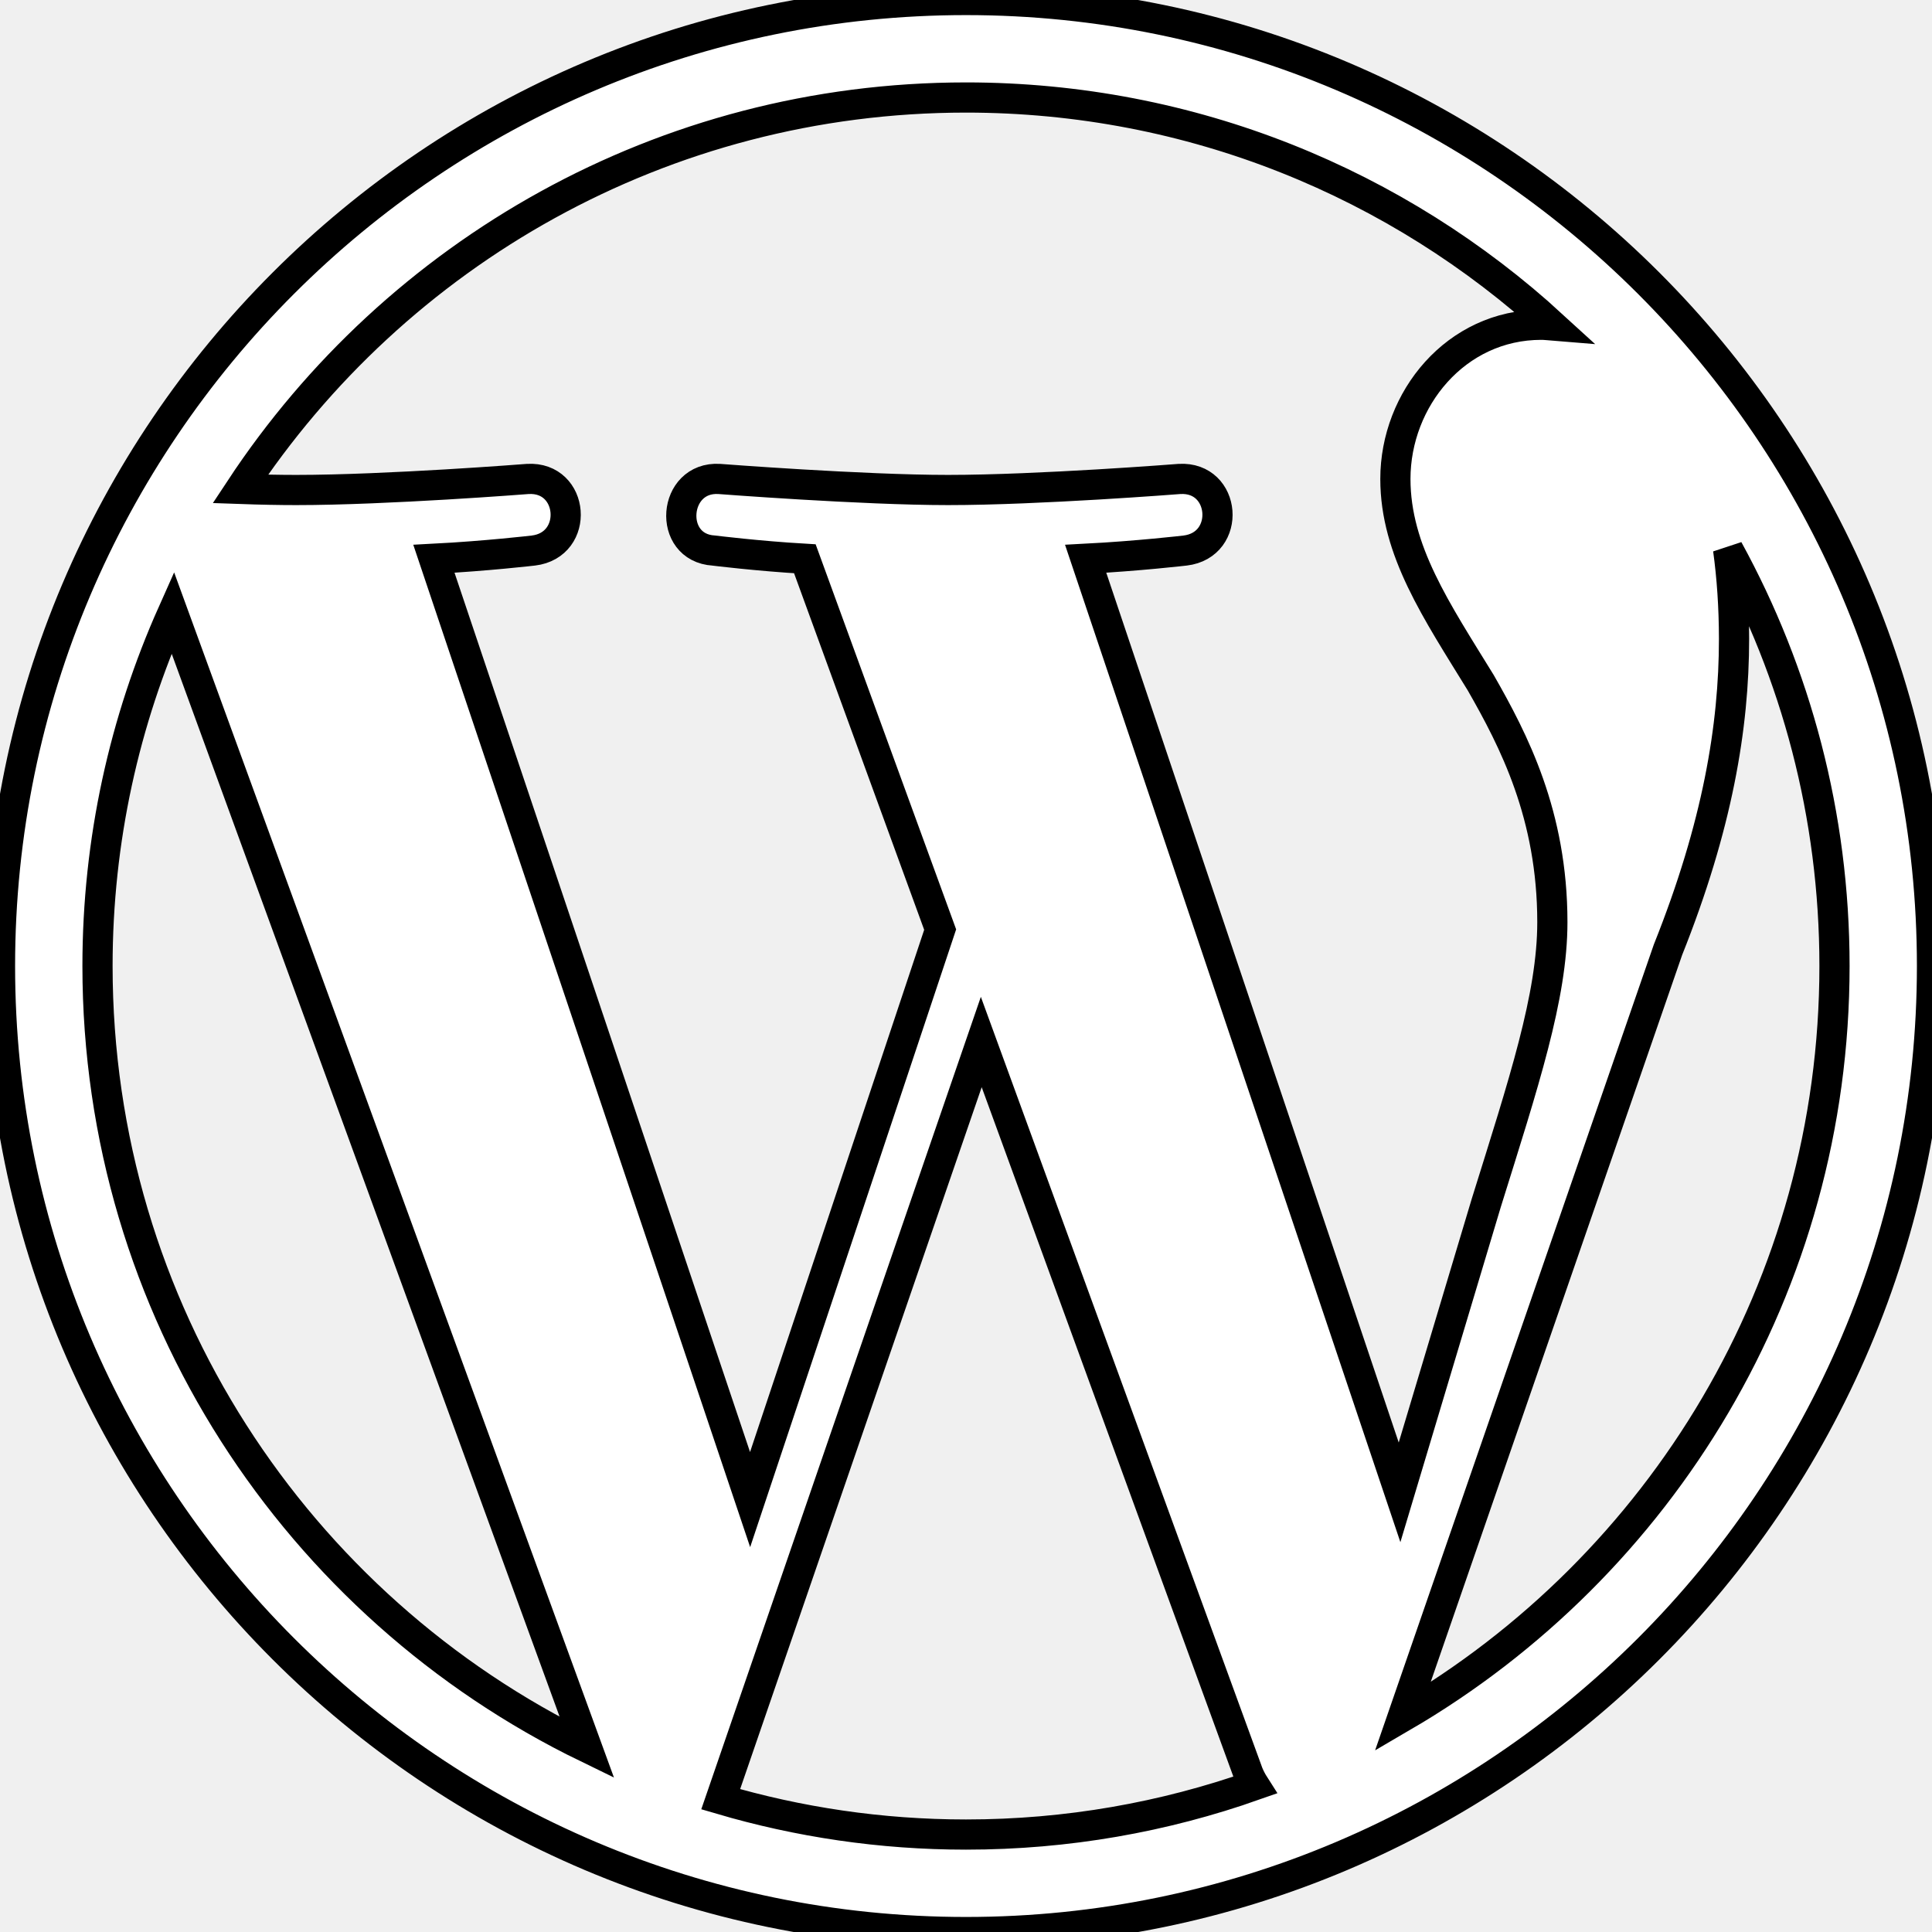
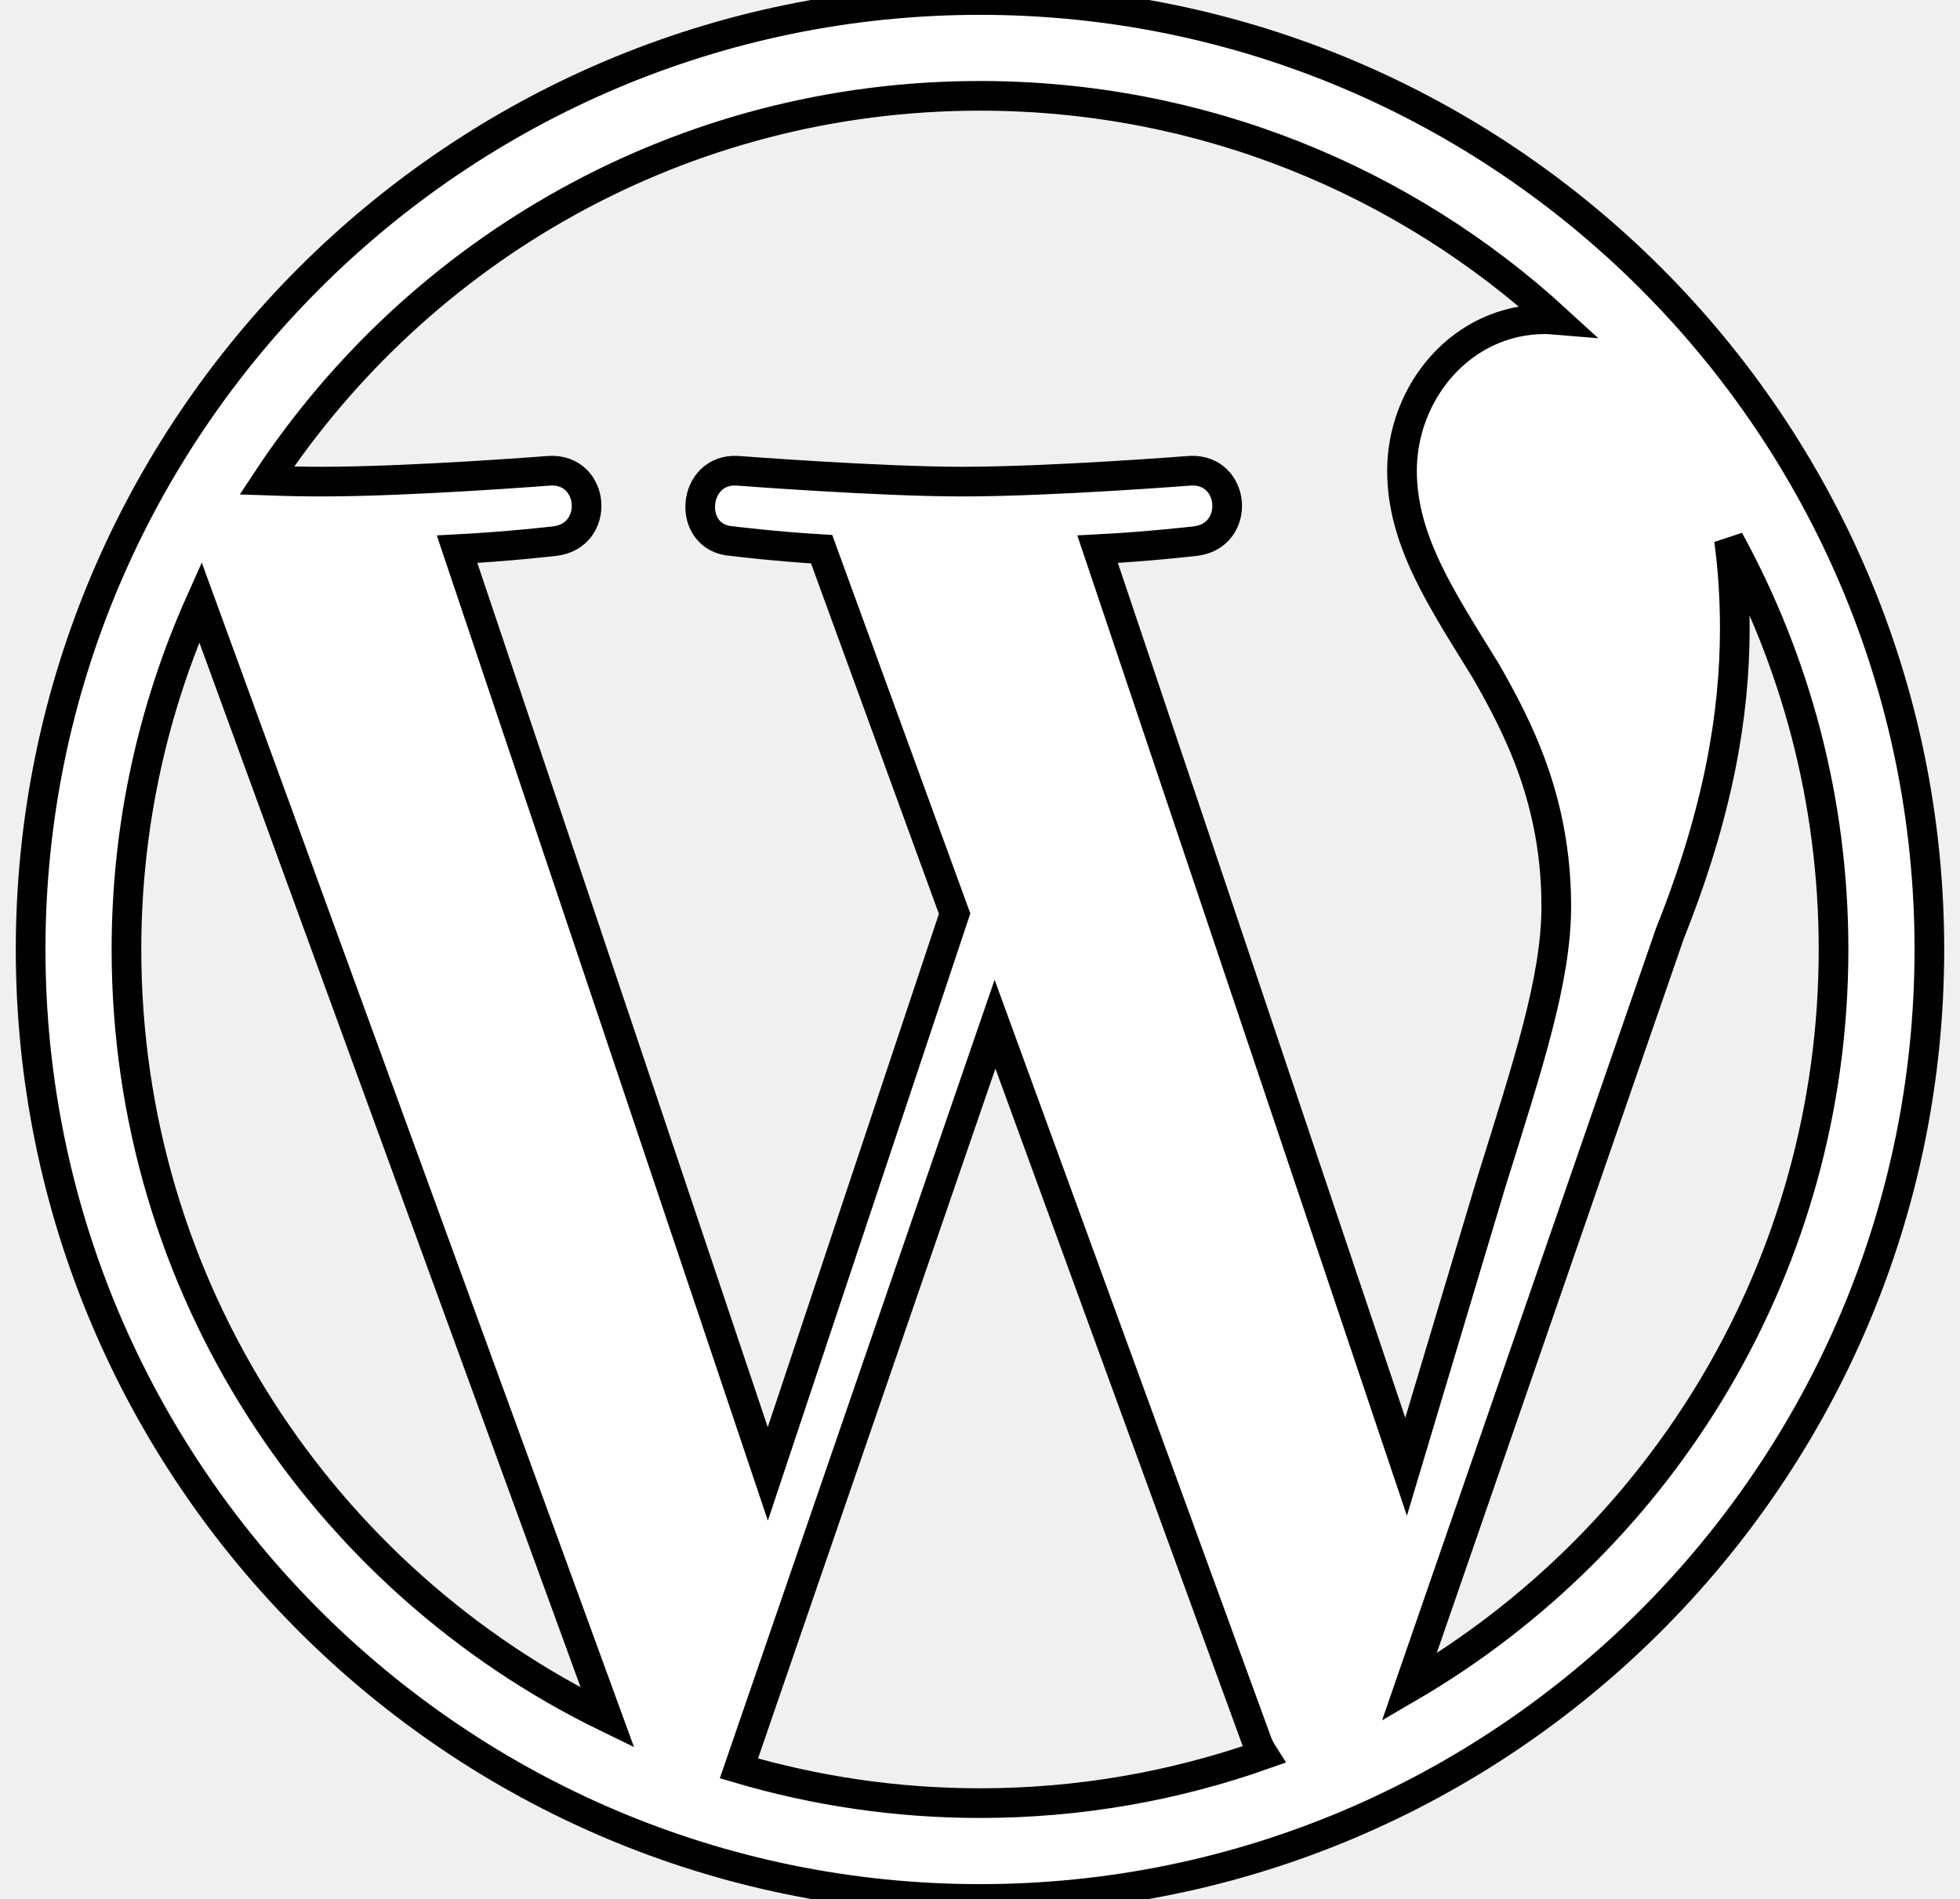
- <svg xmlns="http://www.w3.org/2000/svg" enable-background="new 0 0 32 32" height="32px" id="Layer_1" version="1.0" viewBox="0 0 32 32" width="32px" xml:space="preserve">
+ <svg xmlns="http://www.w3.org/2000/svg" enable-background="new 0 0 32 32" height="31px" id="Layer_1" version="1.0" viewBox="0 0 32 32" width="32px" xml:space="preserve">
  <path d="M16,0C7.178,0,0,7.178,0,16s7.178,16.001,16,16.001S32,24.822,32,16S24.822,0,16,0z M1.615,16  c0-2.086,0.447-4.065,1.246-5.854l6.861,18.8C4.924,26.615,1.615,21.694,1.615,16z M16,30.386c-1.412,0-2.775-0.206-4.063-0.585  l4.316-12.542l4.422,12.114c0.029,0.07,0.064,0.136,0.103,0.197C19.282,30.098,17.676,30.386,16,30.386z M17.982,9.255  c0.866-0.045,1.646-0.136,1.646-0.136c0.775-0.092,0.684-1.231-0.092-1.186c0,0-2.329,0.183-3.834,0.183  c-1.414,0-3.789-0.183-3.789-0.183c-0.775-0.046-0.866,1.139-0.091,1.186c0,0,0.734,0.091,1.509,0.136l2.241,6.142l-3.148,9.441  L7.187,9.255C8.054,9.21,8.833,9.119,8.833,9.119c0.773-0.092,0.684-1.231-0.092-1.186c0,0-2.33,0.183-3.835,0.183  c-0.27,0-0.588-0.006-0.926-0.018C6.554,4.193,10.975,1.615,16,1.615c3.745,0,7.155,1.431,9.715,3.777  c-0.062-0.005-0.123-0.013-0.187-0.013c-1.413,0-2.416,1.231-2.416,2.554c0,1.186,0.684,2.188,1.413,3.374  c0.547,0.957,1.187,2.188,1.187,3.968c0,1.23-0.474,2.659-1.095,4.65l-1.436,4.793L17.982,9.255z M28.623,9.099  c1.123,2.05,1.762,4.4,1.762,6.901c0,5.308-2.876,9.94-7.152,12.435l4.394-12.704c0.82-2.052,1.094-3.693,1.094-5.151  C28.72,10.049,28.686,9.558,28.623,9.099z" fill="#FFFFFF" stroke="#000000" stroke-width="0.5" />
  <g />
  <g />
  <g />
  <g />
  <g />
  <g />
</svg>
